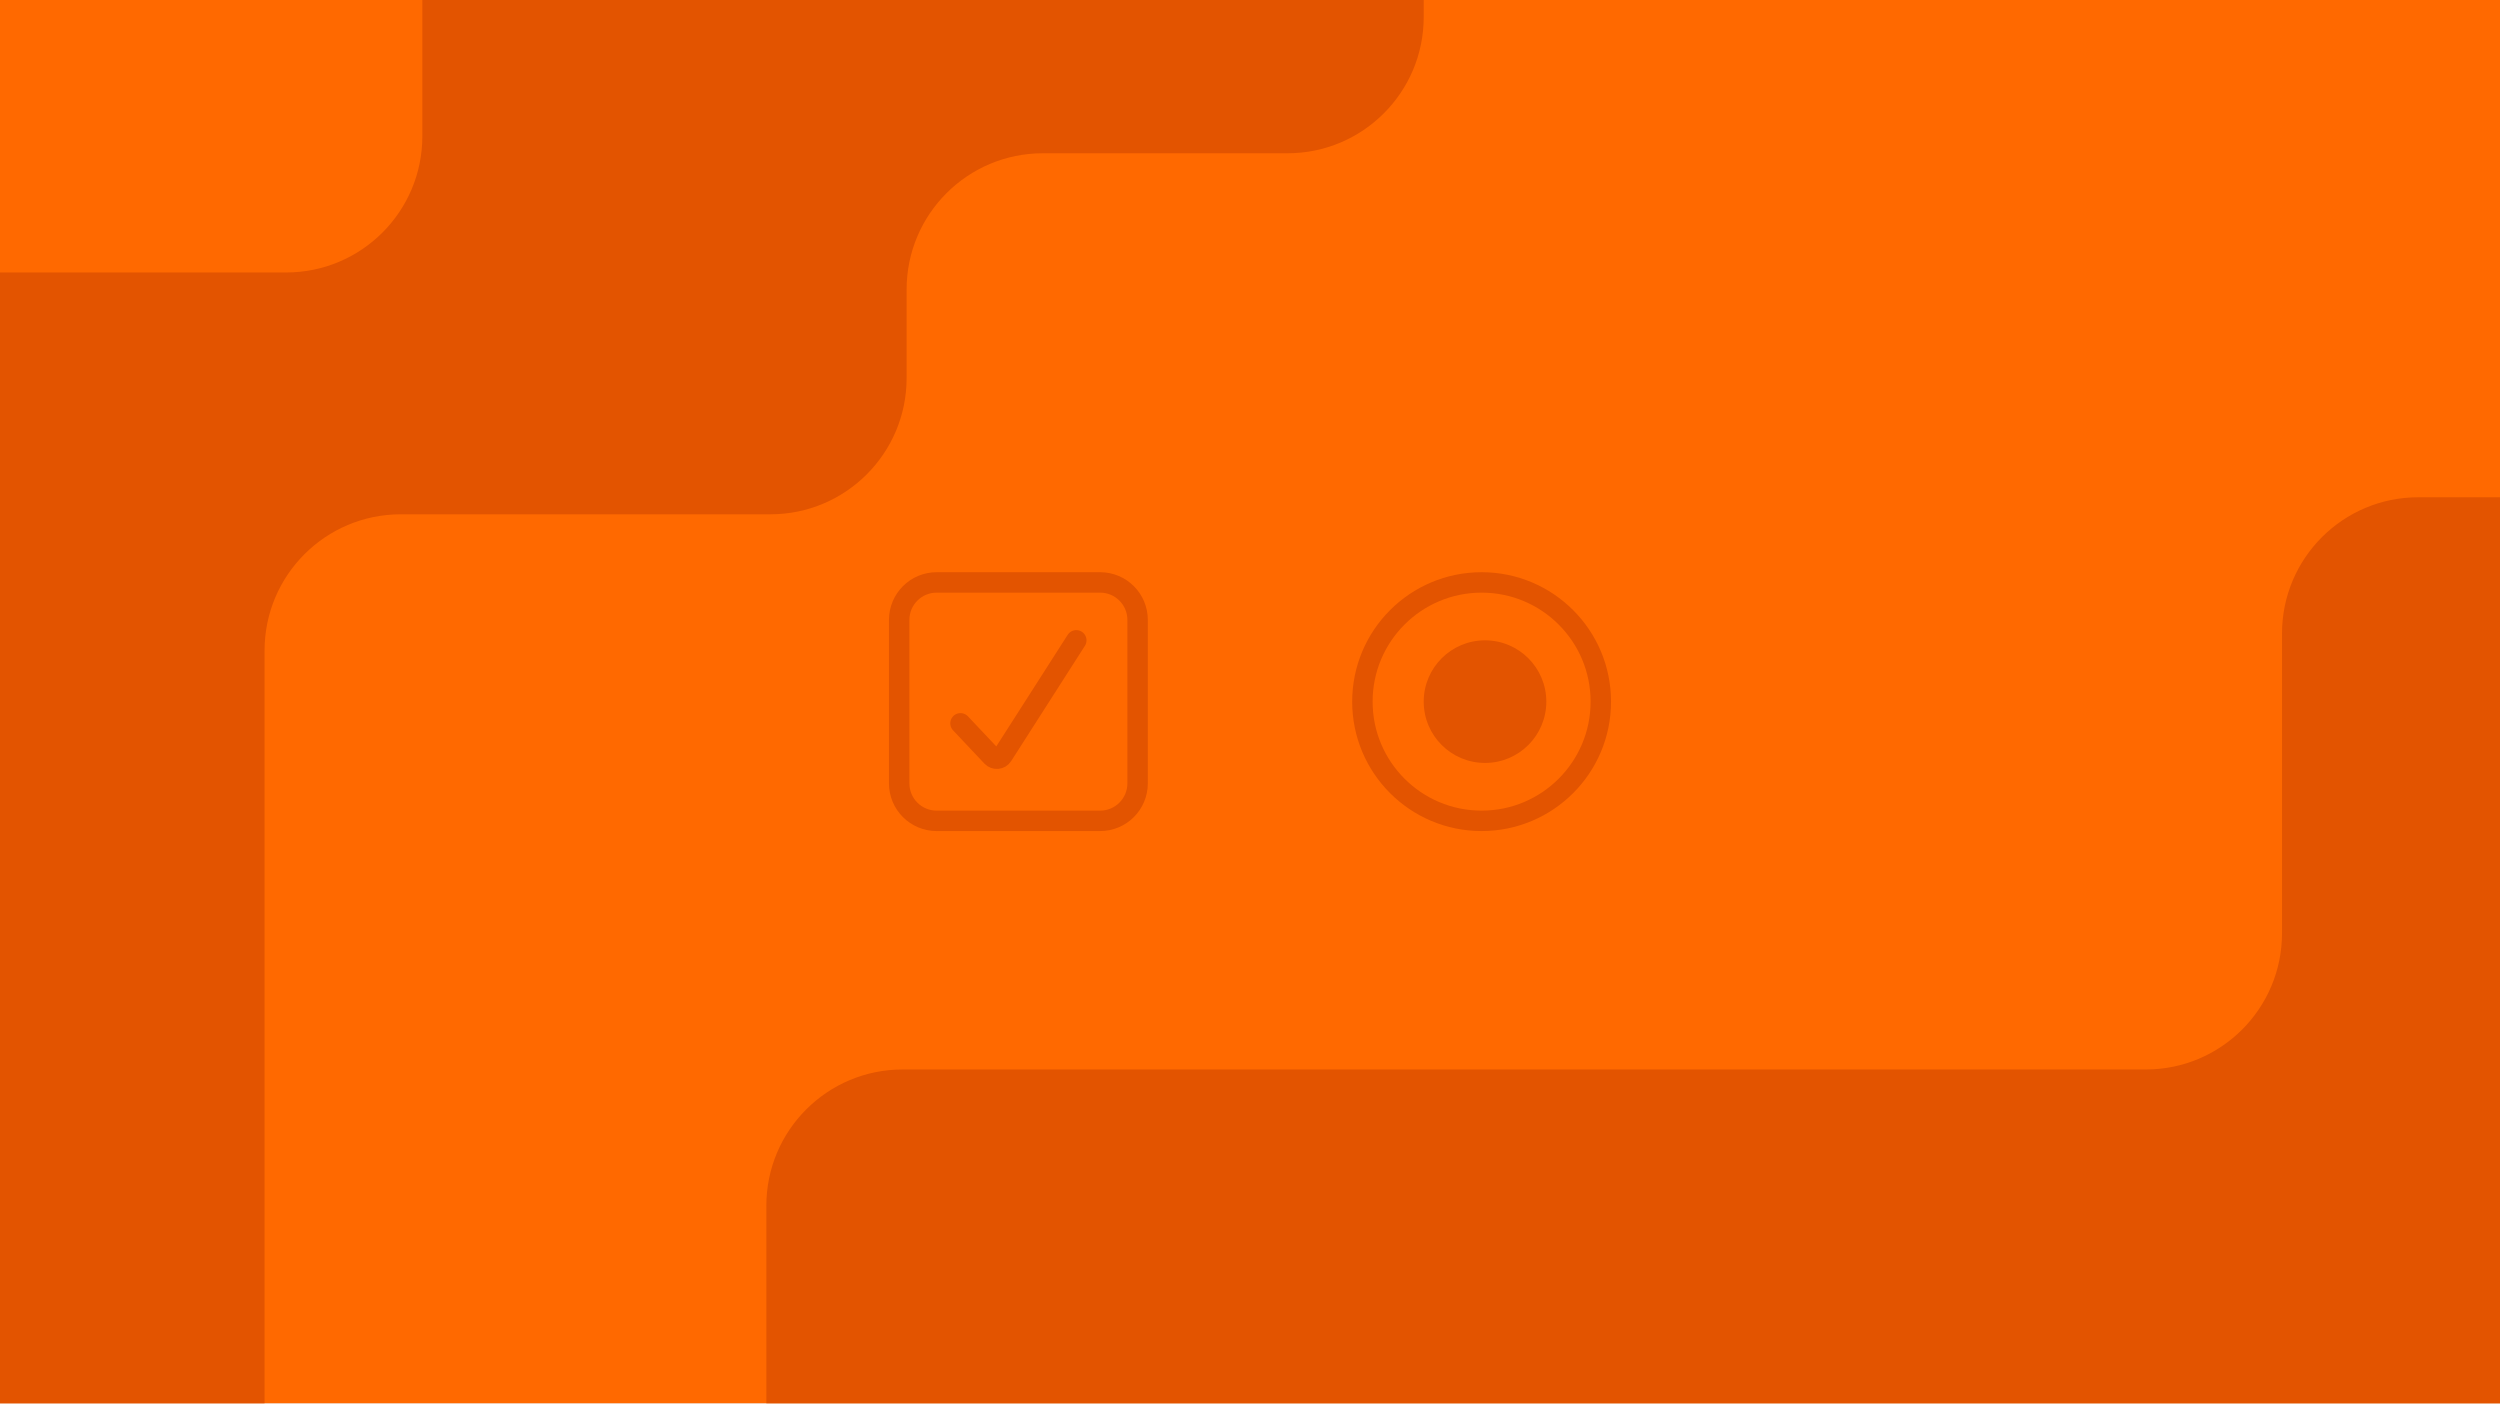
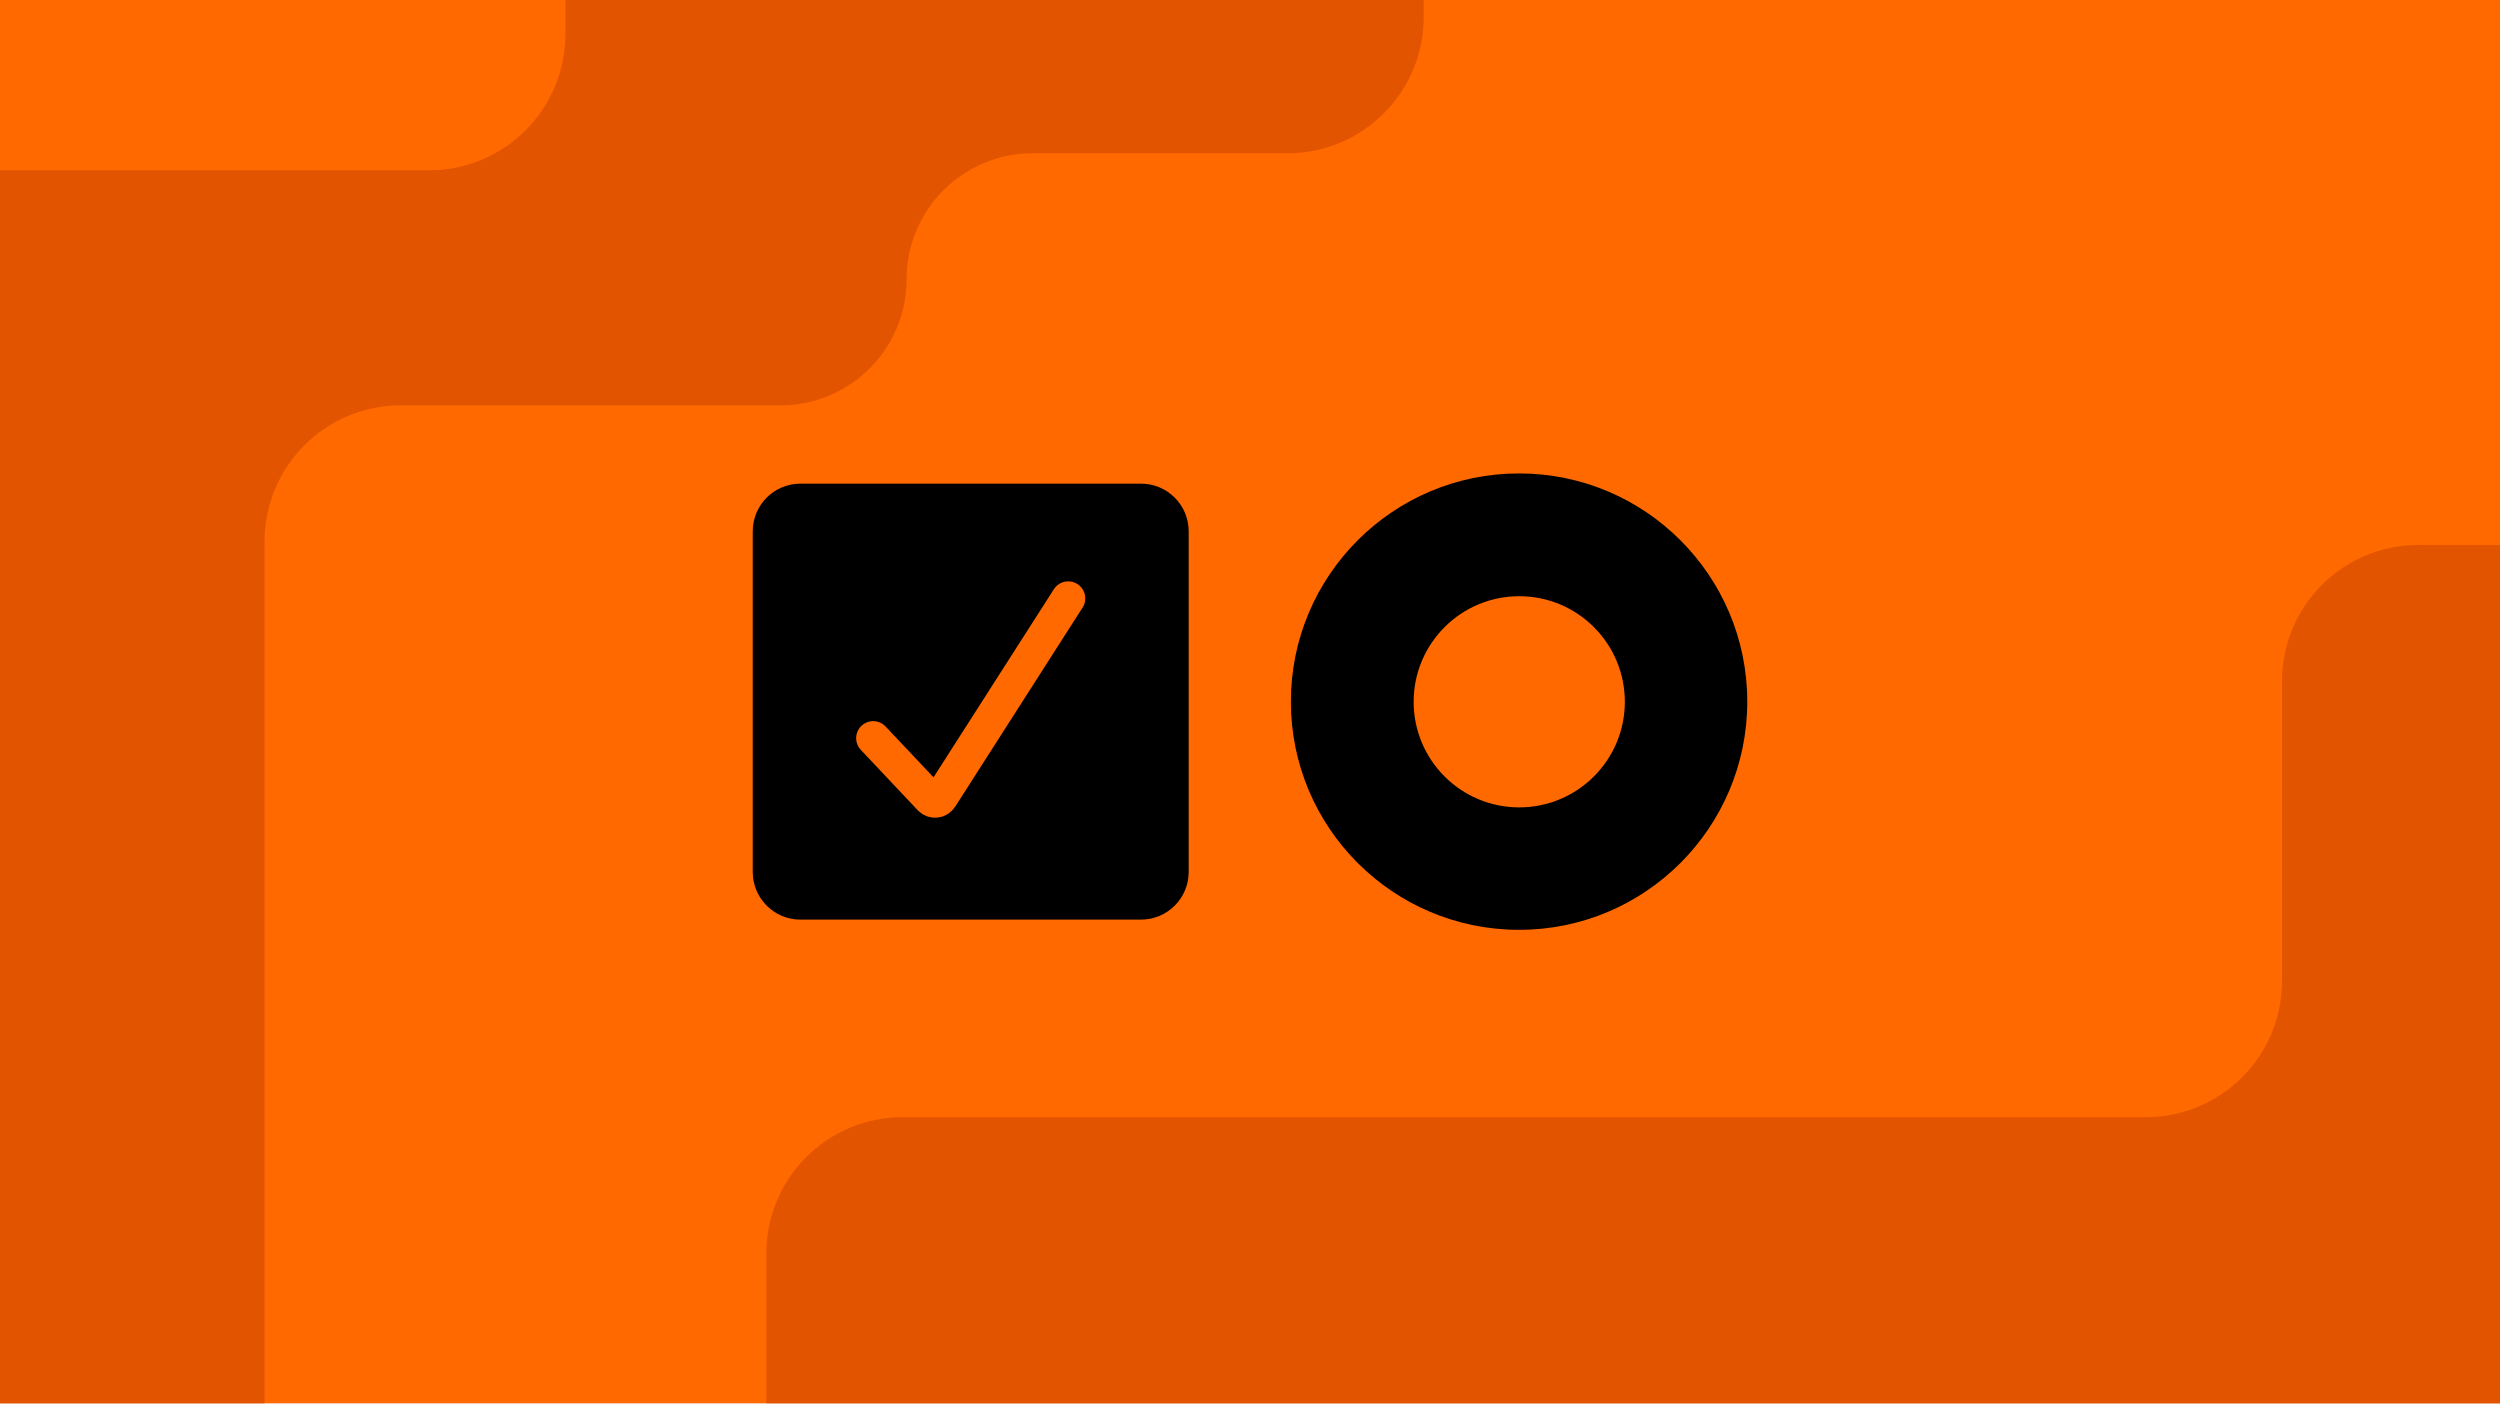
<svg xmlns="http://www.w3.org/2000/svg" width="367" height="206" viewBox="0 0 367 206" fill="none">
  <g clip-path="url(#clip0_3660_2381)">
    <rect width="367" height="206" fill="#FF6900" />
    <g filter="url(#filter0_d_3660_2381)">
-       <path d="M112.5 177V243H389V73H355C343.954 73 335 81.954 335 93V137C335 148.046 326.046 157 315 157L132.5 157C121.454 157 112.5 165.954 112.5 177Z" fill="#E35400" />
+       <path d="M112.5 184V250H389V80H355C343.954 80 335 88.954 335 100V144C335 155.046 326.046 164 315 164L132.5 164C121.454 164 112.5 172.954 112.5 184Z" fill="#E35400" />
    </g>
-     <path fill-rule="evenodd" clip-rule="evenodd" d="M-31 40H42C53.046 40 62 31.046 62 20V-11H209L209 2.5C209 13.546 200.046 22.5 189 22.5H153.091C142.045 22.5 133.091 31.454 133.091 42.5V55.5C133.091 66.546 124.136 75.5 113.091 75.5H58.837C47.791 75.5 38.837 84.454 38.837 95.5L38.837 216H-31V40Z" fill="#E35400" />
-     <rect x="132" y="85.5" width="35" height="35" rx="5.5" stroke="#E35400" stroke-width="3" />
-     <path d="M141 106.185L145.605 111.068C146.051 111.541 146.824 111.469 147.175 110.92L158 94" stroke="#E35400" stroke-width="3" stroke-linecap="round" />
-     <rect x="200" y="85.5" width="35" height="35" rx="17.5" stroke="#E35400" stroke-width="3" />
-     <rect x="209" y="94" width="18" height="18" rx="9" fill="#E35400" />
+     <path fill-rule="evenodd" clip-rule="evenodd" d="M-31 25H63C74.046 25 83 16.046 83 5V-11H209L209 2.5C209 13.546 200.046 22.5 189 22.5H151.591C141.373 22.5 133.091 30.783 133.091 41C133.091 51.217 124.808 59.5 114.591 59.5H58.837C47.791 59.5 38.837 68.454 38.837 79.5L38.837 216H-31V25Z" fill="#E35400" />
+     <rect x="110.5" y="71" width="64" height="64" rx="7" fill="black" />
+     <path d="M128.184 108.363L136.541 117.225C136.987 117.699 137.76 117.626 138.111 117.078L156.816 87.842" stroke="#FF6900" stroke-width="5" stroke-linecap="round" />
+     <rect x="189.5" y="69.5" width="67" height="67" rx="33.5" fill="black" />
+     <rect x="207.524" y="87.524" width="31" height="31" rx="15.5" fill="#FF6900" />
  </g>
  <defs>
-     <filter id="filter0_d_3660_2381" x="112.5" y="73" width="278.5" height="172" filterUnits="userSpaceOnUse" color-interpolation-filters="sRGB">
+     <filter id="filter0_d_3660_2381" x="112.5" y="80" width="278.5" height="172" filterUnits="userSpaceOnUse" color-interpolation-filters="sRGB">
      <feFlood flood-opacity="0" result="BackgroundImageFix" />
      <feColorMatrix in="SourceAlpha" type="matrix" values="0 0 0 0 0 0 0 0 0 0 0 0 0 0 0 0 0 0 127 0" result="hardAlpha" />
      <feOffset dx="1" dy="1" />
      <feGaussianBlur stdDeviation="0.5" />
      <feComposite in2="hardAlpha" operator="out" />
      <feColorMatrix type="matrix" values="0 0 0 0 0 0 0 0 0 0 0 0 0 0 0 0 0 0 0.17 0" />
      <feBlend mode="normal" in2="BackgroundImageFix" result="effect1_dropShadow_3660_2381" />
      <feBlend mode="normal" in="SourceGraphic" in2="effect1_dropShadow_3660_2381" result="shape" />
    </filter>
    <clipPath id="clip0_3660_2381">
      <rect width="367" height="206" fill="white" />
    </clipPath>
  </defs>
</svg>
